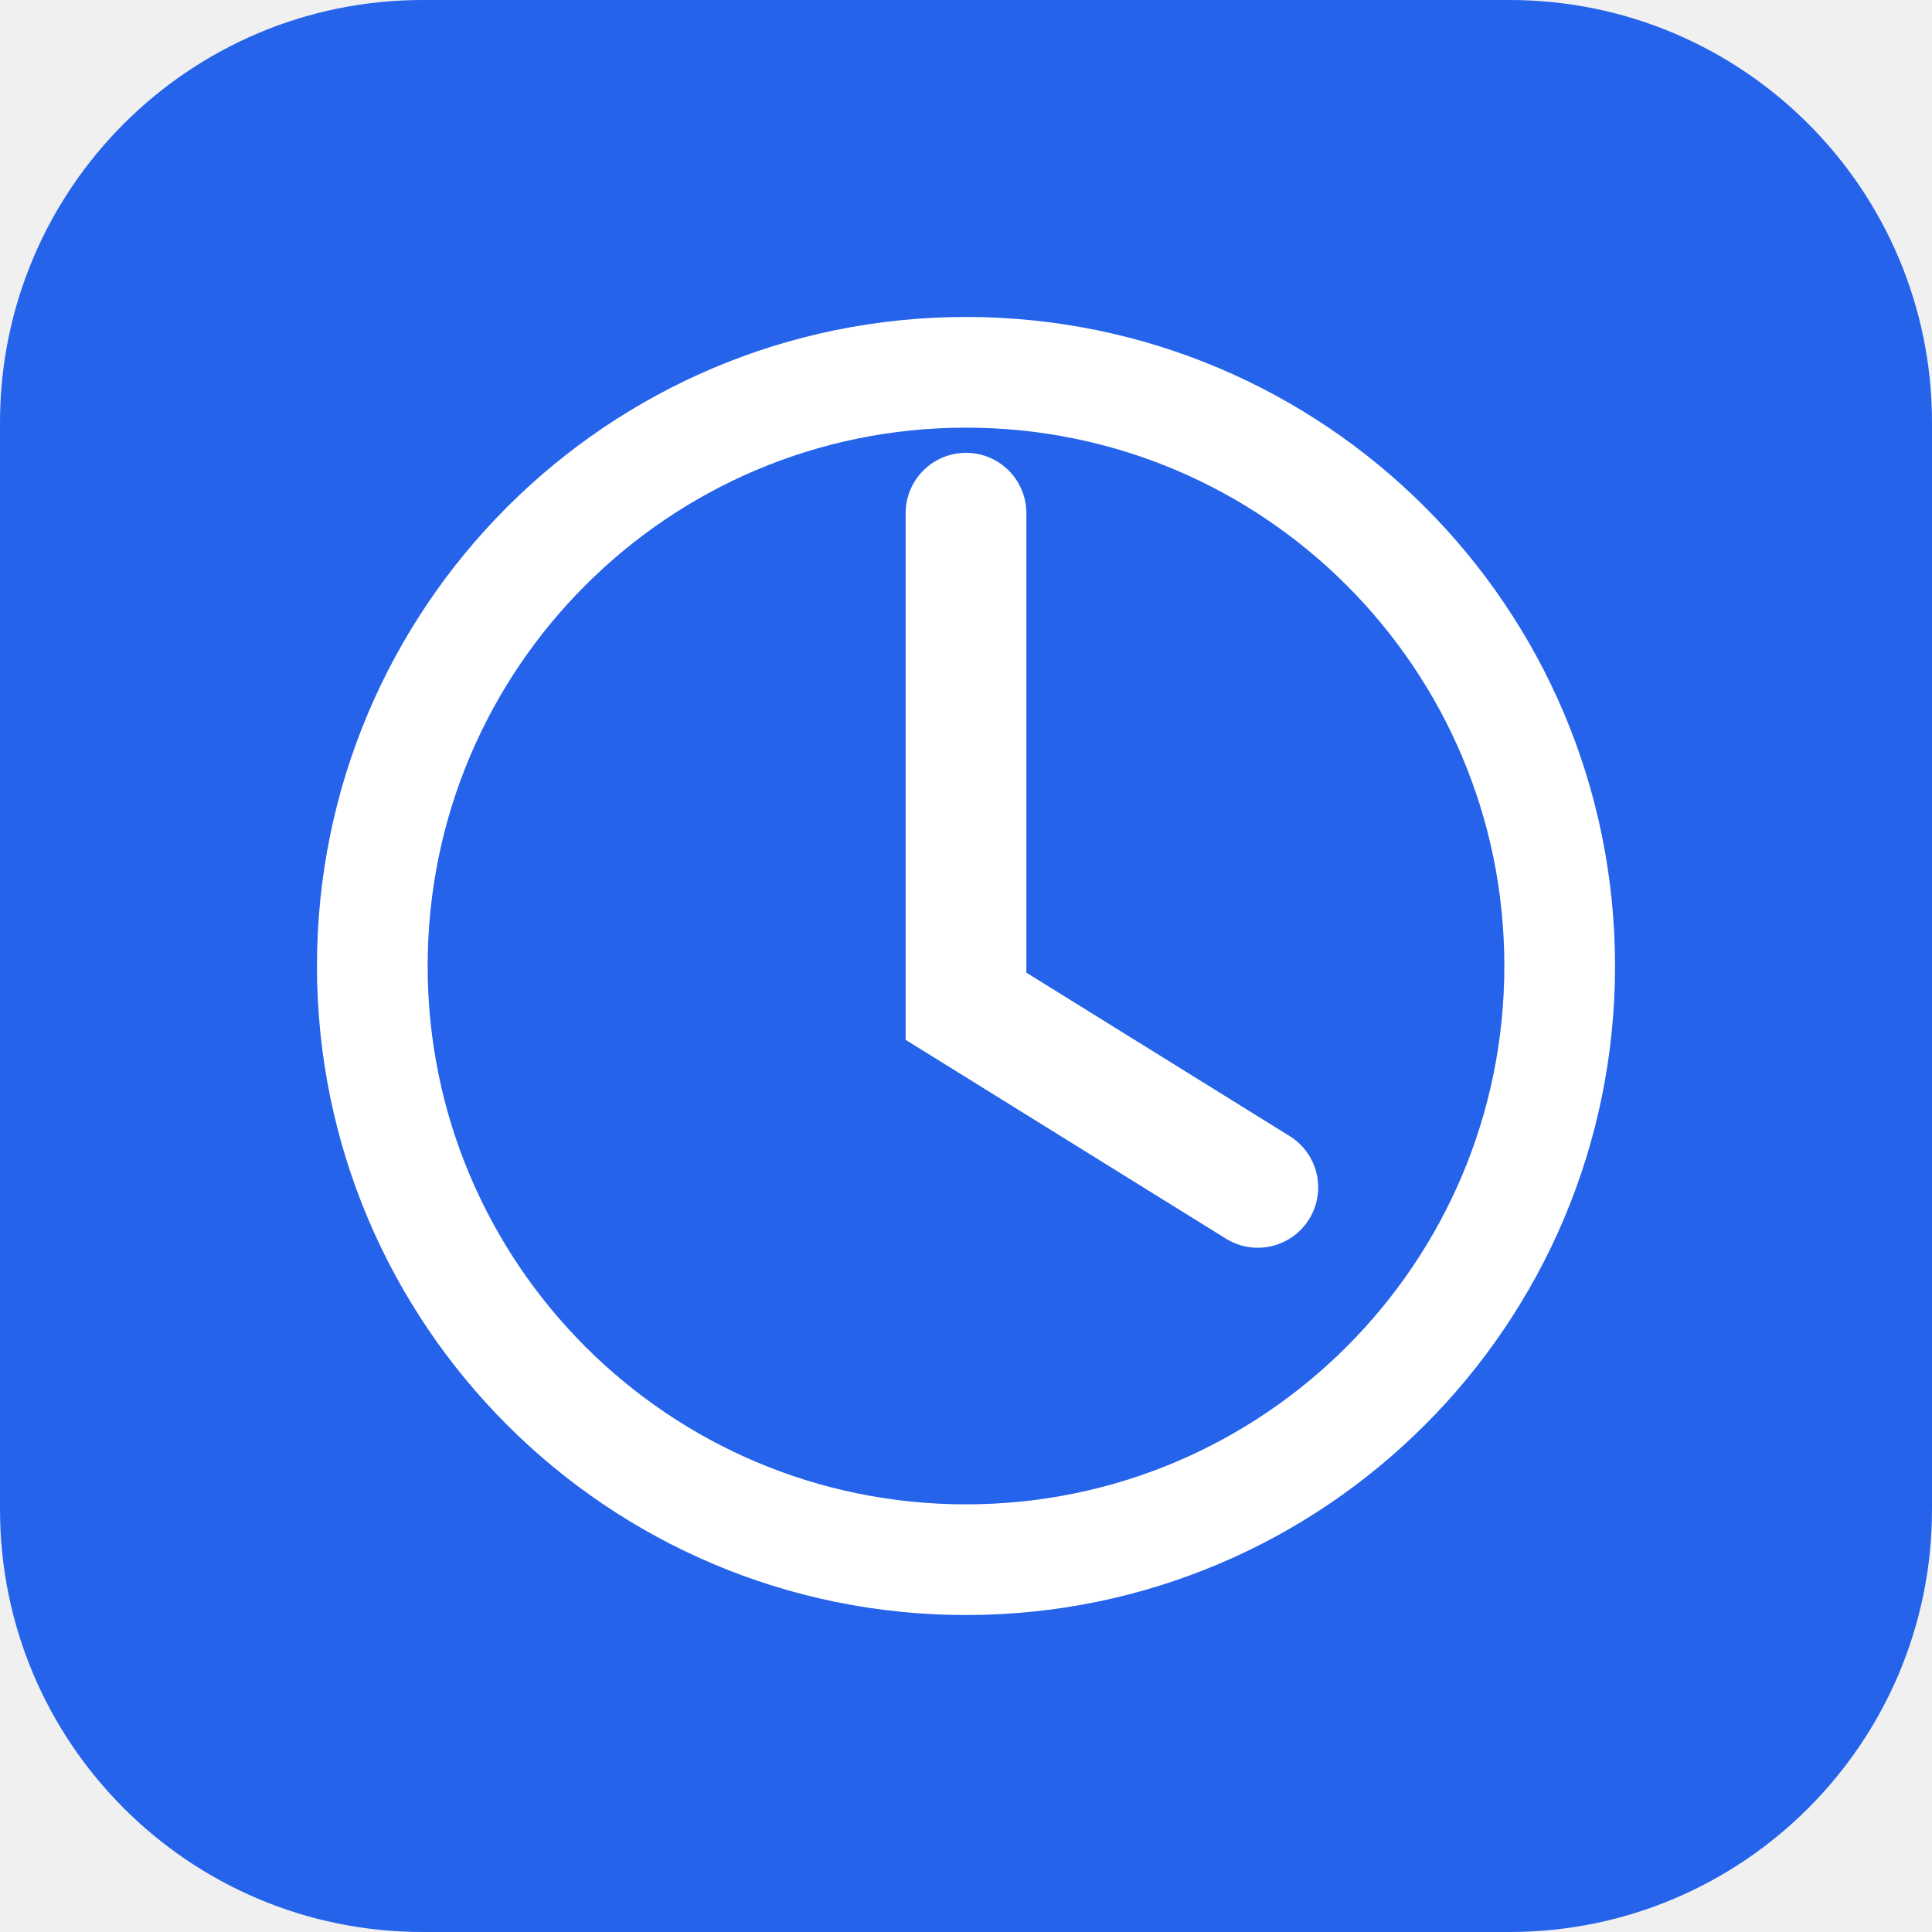
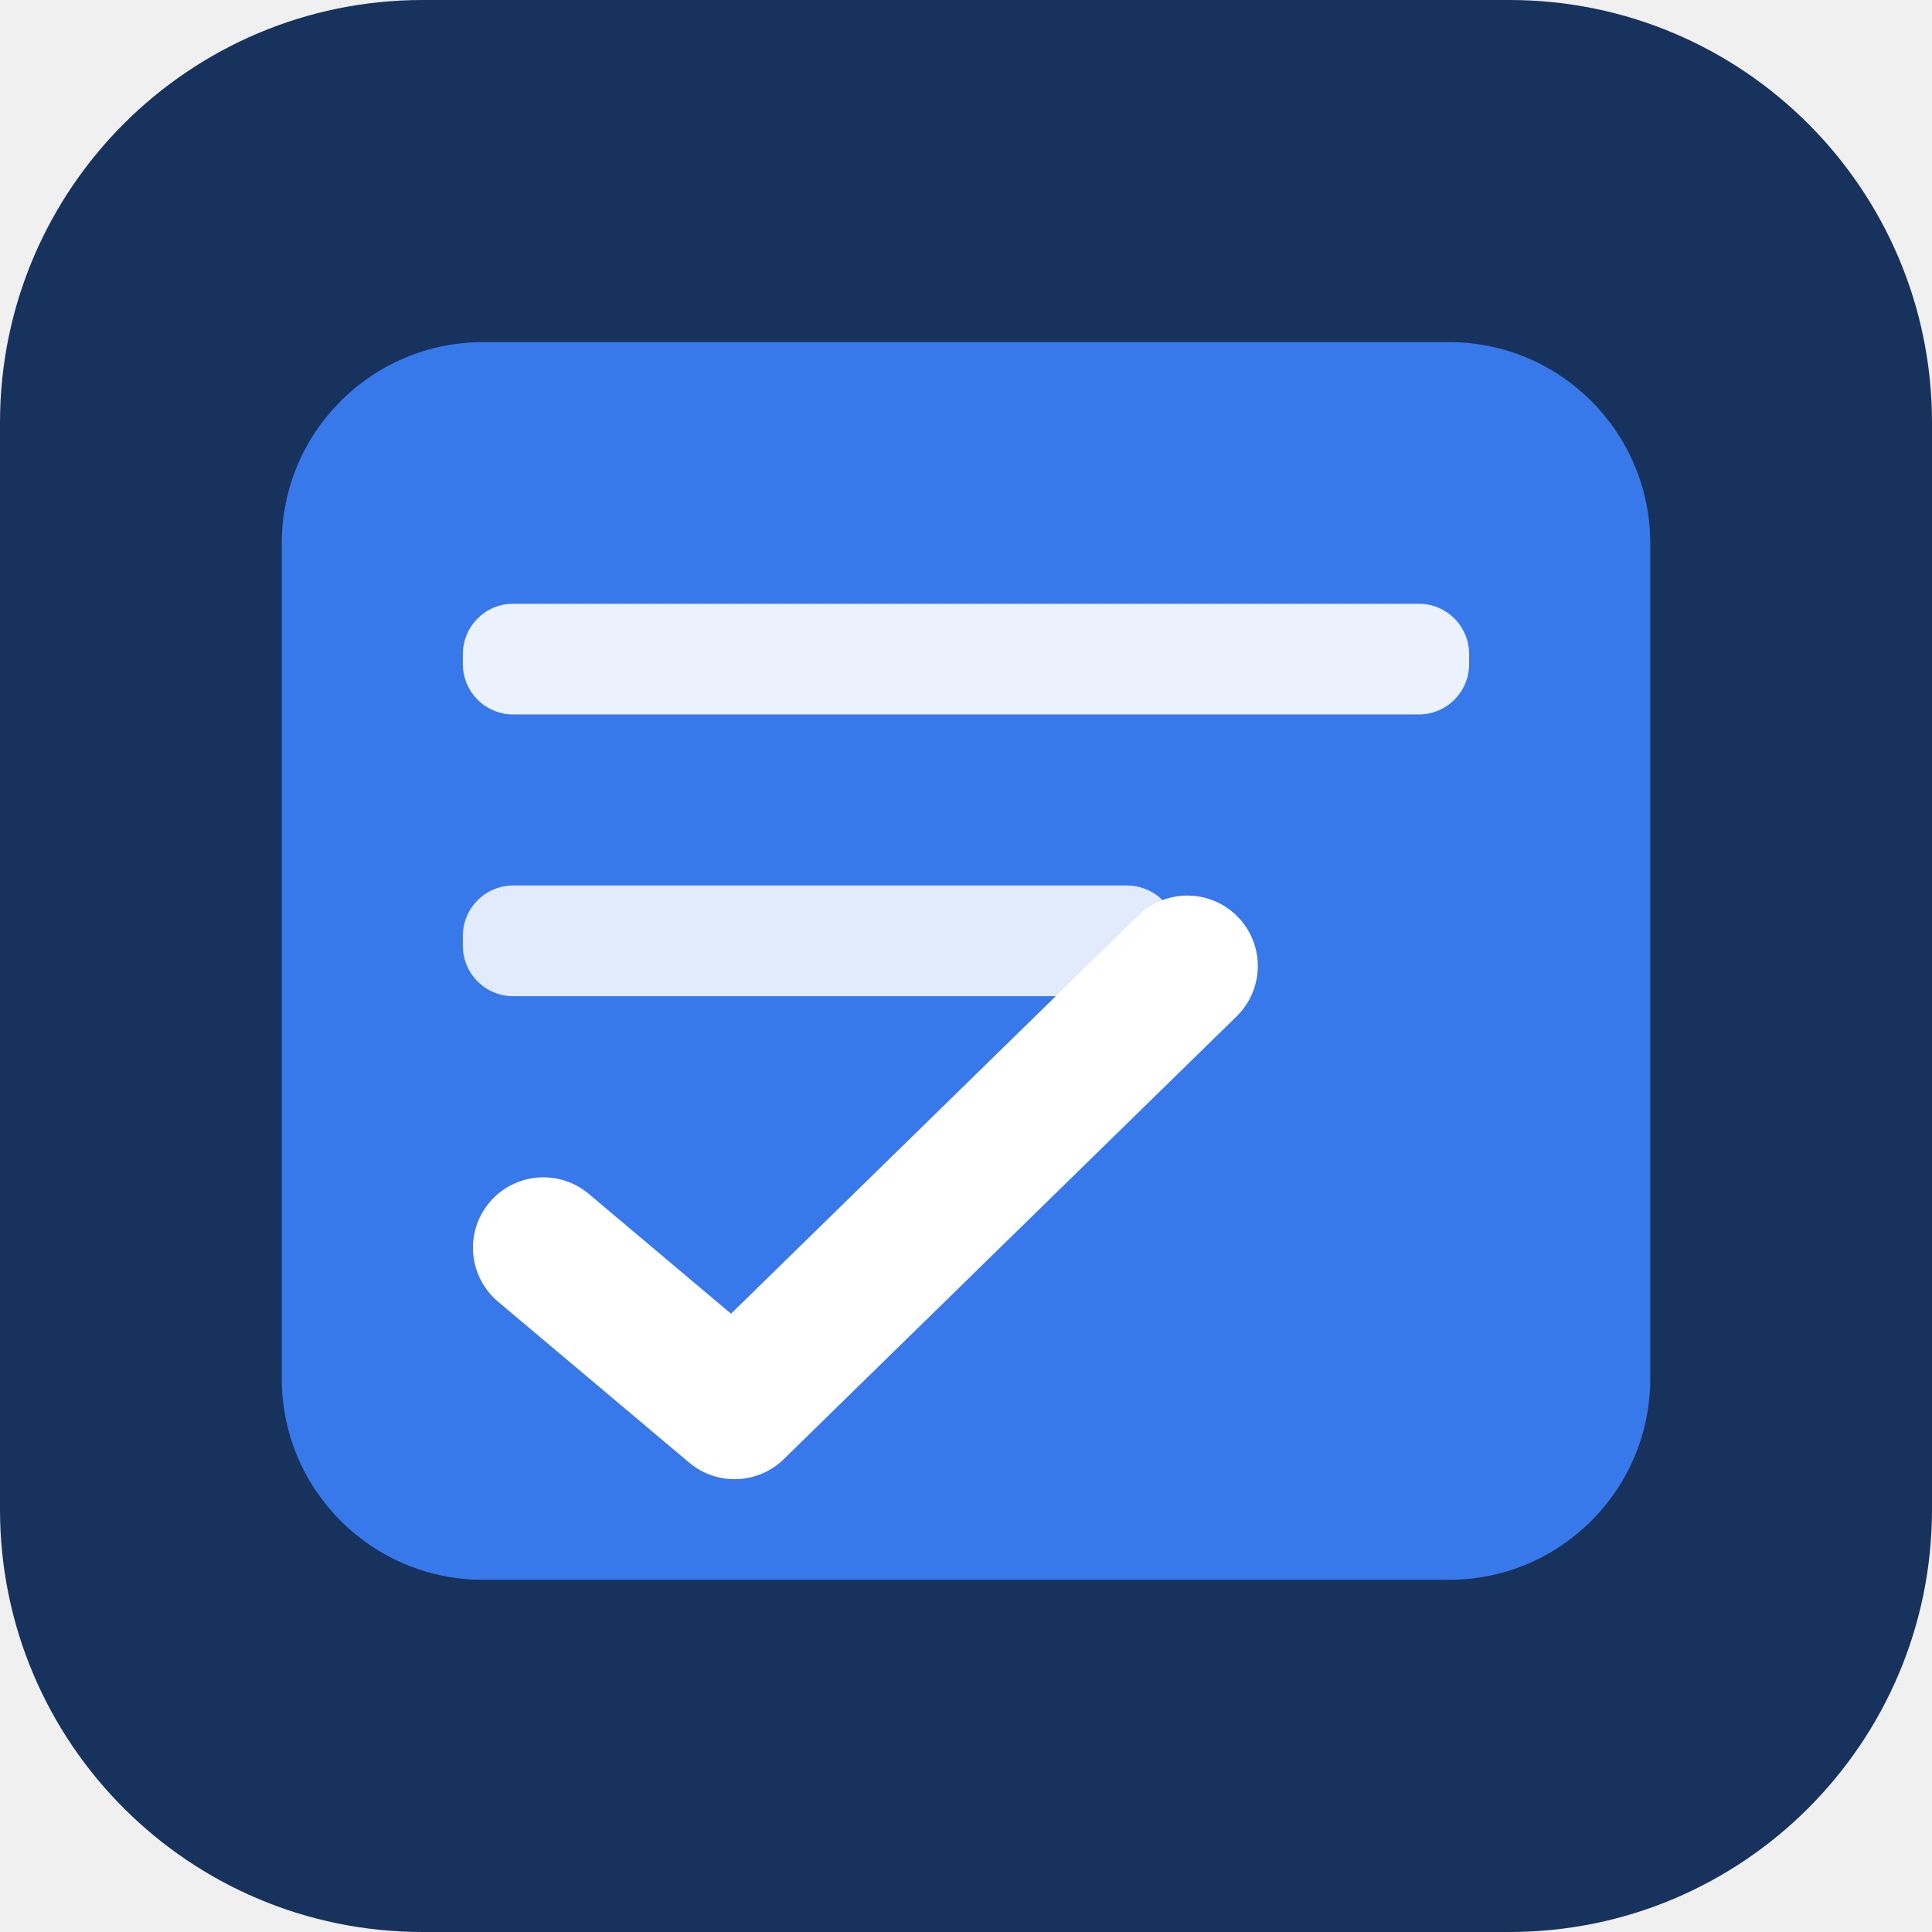
<svg xmlns="http://www.w3.org/2000/svg" viewBox="0 0 192 192">
-   <rect width="192" height="192" rx="42" fill="#2563eb" />
-   <circle cx="96" cy="96" r="59" stroke="white" stroke-width="11" fill="none" />
-   <path d="M96 51v49l29 18" fill="none" stroke="white" stroke-width="12" stroke-linecap="round" />
+   <rect width="192" height="192" rx="42" fill="#17335d" />
+   <rect x="28" y="34" width="136" height="123" rx="20" fill="#3778eb" />
+   <rect x="46" y="60" width="100" height="11" rx="5" fill="white" opacity=".9" />
+   <rect x="46" y="88" width="71" height="11" rx="5" fill="white" opacity=".85" />
+   <path d="m54 124 19 16 45-44" fill="none" stroke="white" stroke-width="14" stroke-linecap="round" stroke-linejoin="round" />
</svg>
